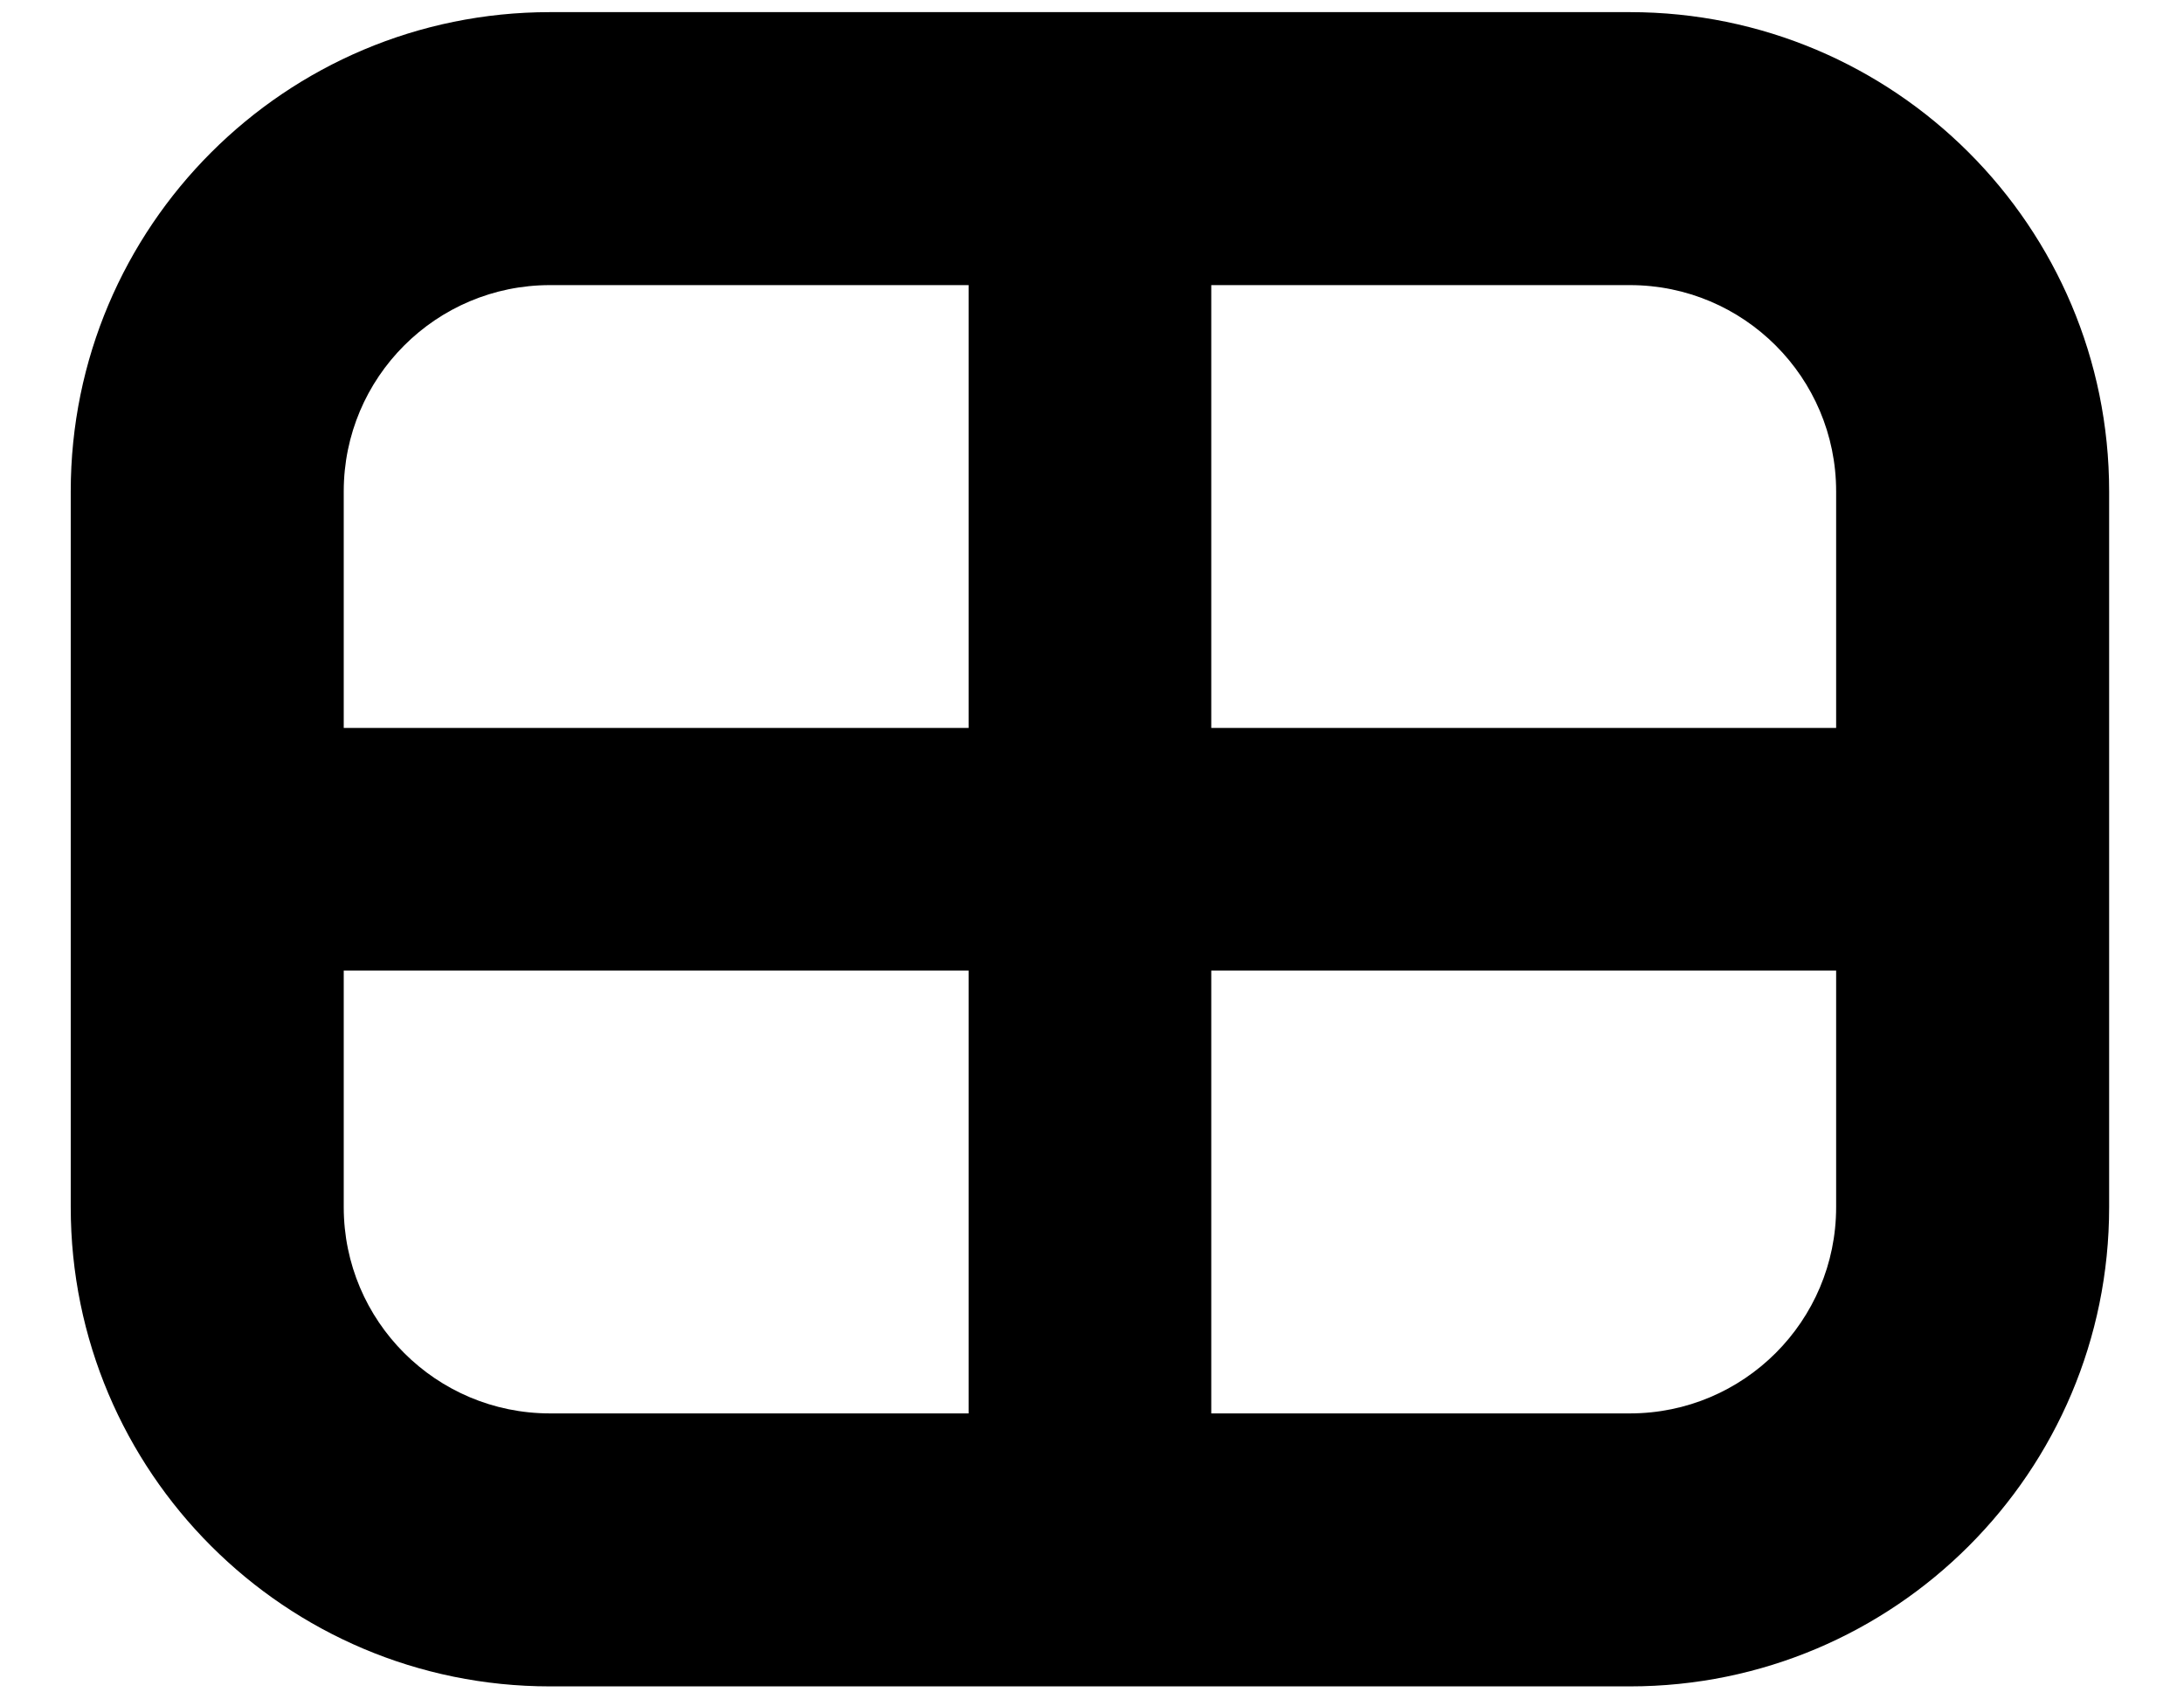
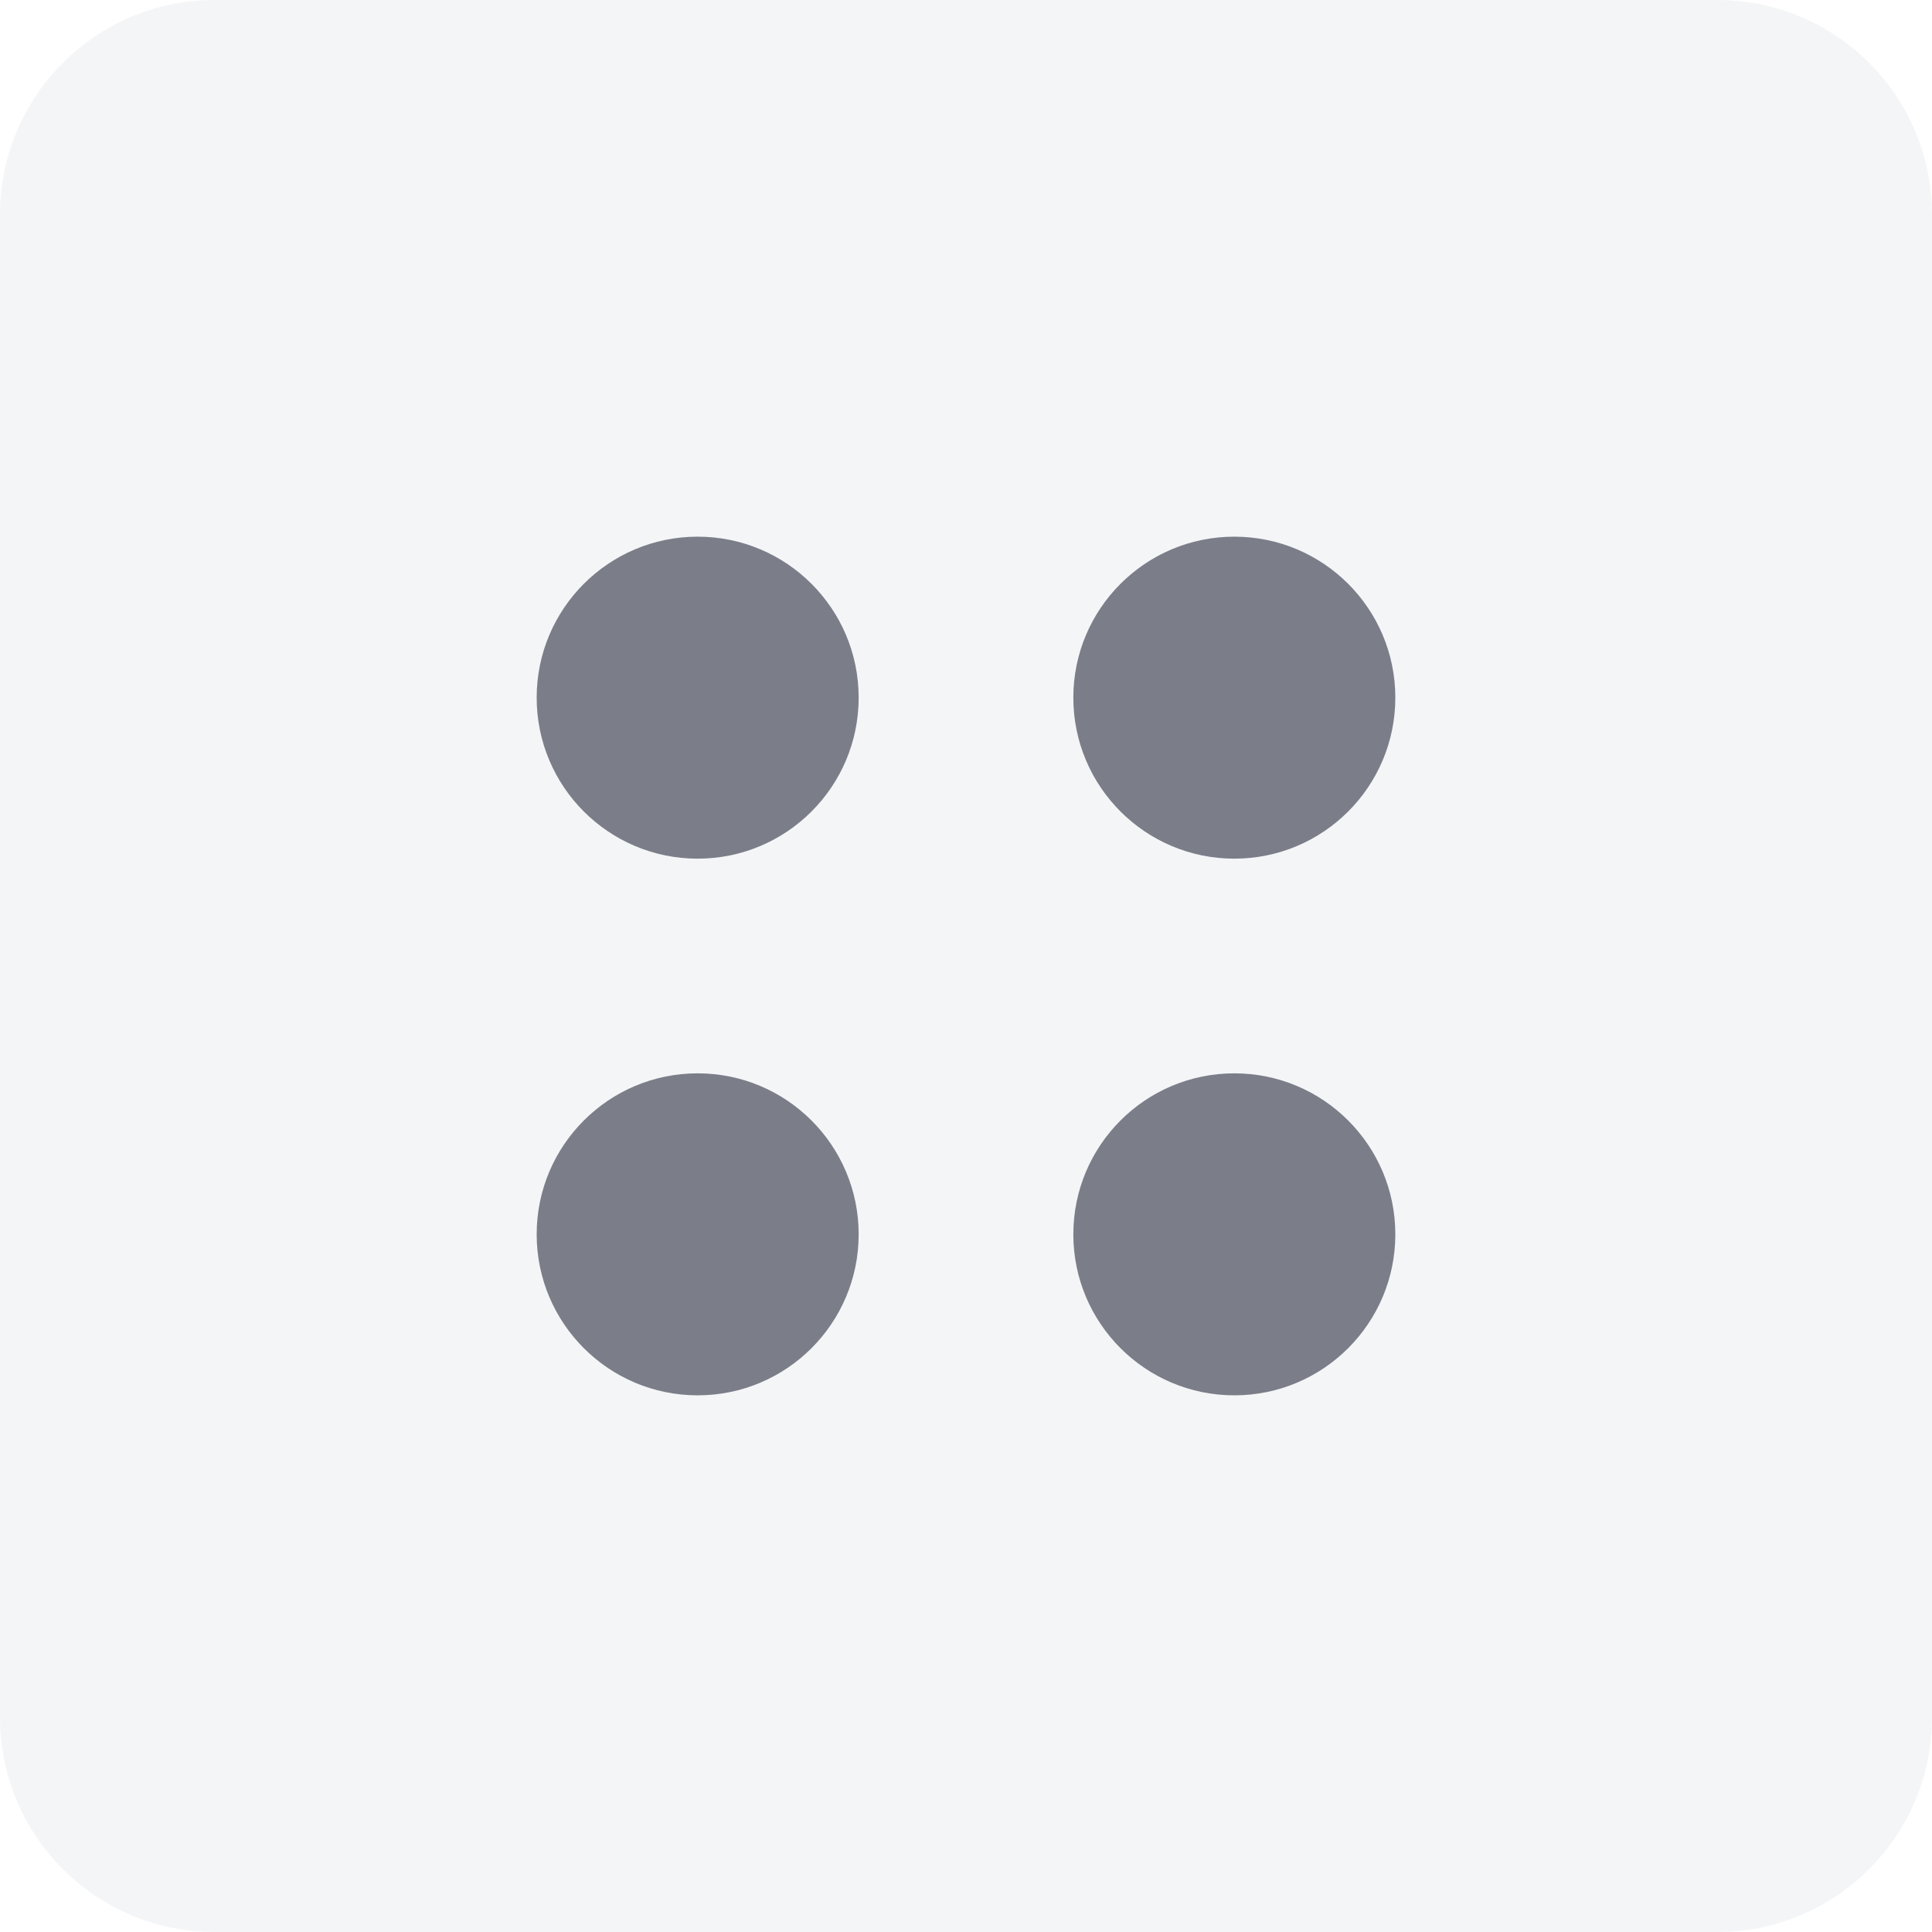
- <svg width="18" height="14">
-   <path d="M2.833 8v1.95a1.7 1.7 0 0 0 1.7 1.7h3.45V8h-5.15zm0-2h5.15V2.35h-3.45a1.7 1.7 0 0 0-1.7 1.7V6zm12.3 2h-5.15v3.65h3.45a1.7 1.7 0 0 0 1.7-1.7V8zm0-2V4.05a1.7 1.7 0 0 0-1.7-1.7h-3.45V6h5.15zM4.533.1h8.9a3.95 3.95 0 0 1 3.95 3.95v5.9a3.95 3.95 0 0 1-3.95 3.95h-8.9a3.95 3.95 0 0 1-3.95-3.95v-5.9A3.95 3.95 0 0 1 4.533.1z" />
+ <svg xmlns="http://www.w3.org/2000/svg" width="18" height="18">
+   <g fill="none" fill-rule="evenodd">
+     <rect width="18" height="18" fill="#F4F5F7" rx="2" />
+     <circle cx="11.5" cy="6.5" r="1.5" fill="#7B7E89" />
+     <circle cx="11.5" cy="11.5" r="1.5" fill="#7B7E89" />
+     <circle cx="6.5" cy="6.5" r="1.5" fill="#7B7E89" />
+     <circle cx="6.5" cy="11.5" r="1.5" fill="#7B7E89" />
+   </g>
</svg>
